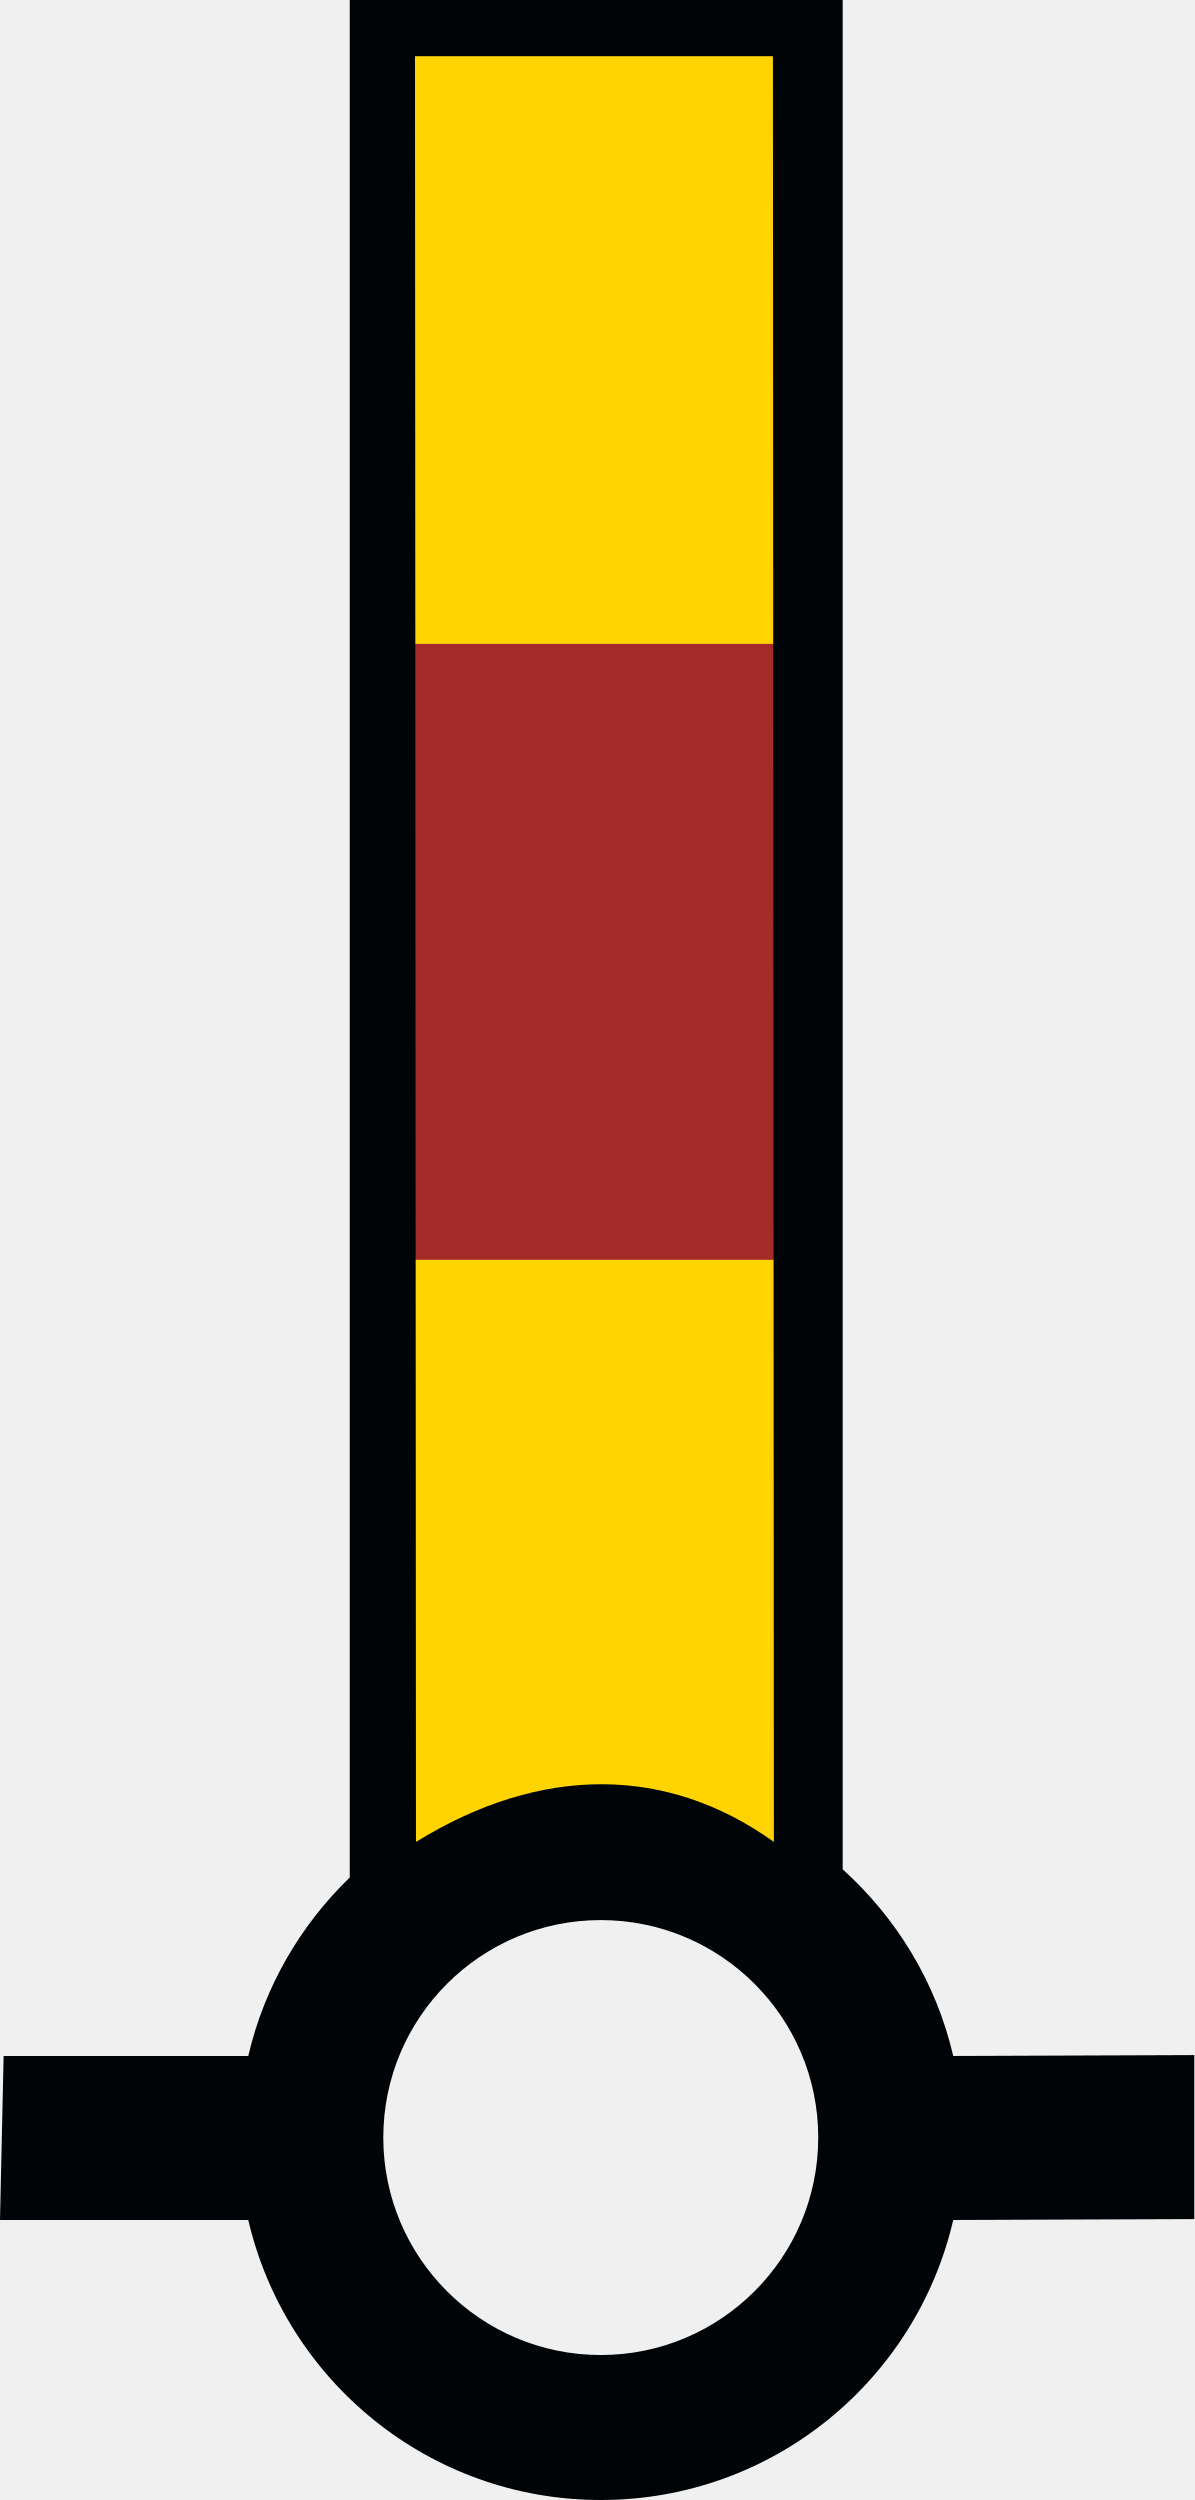
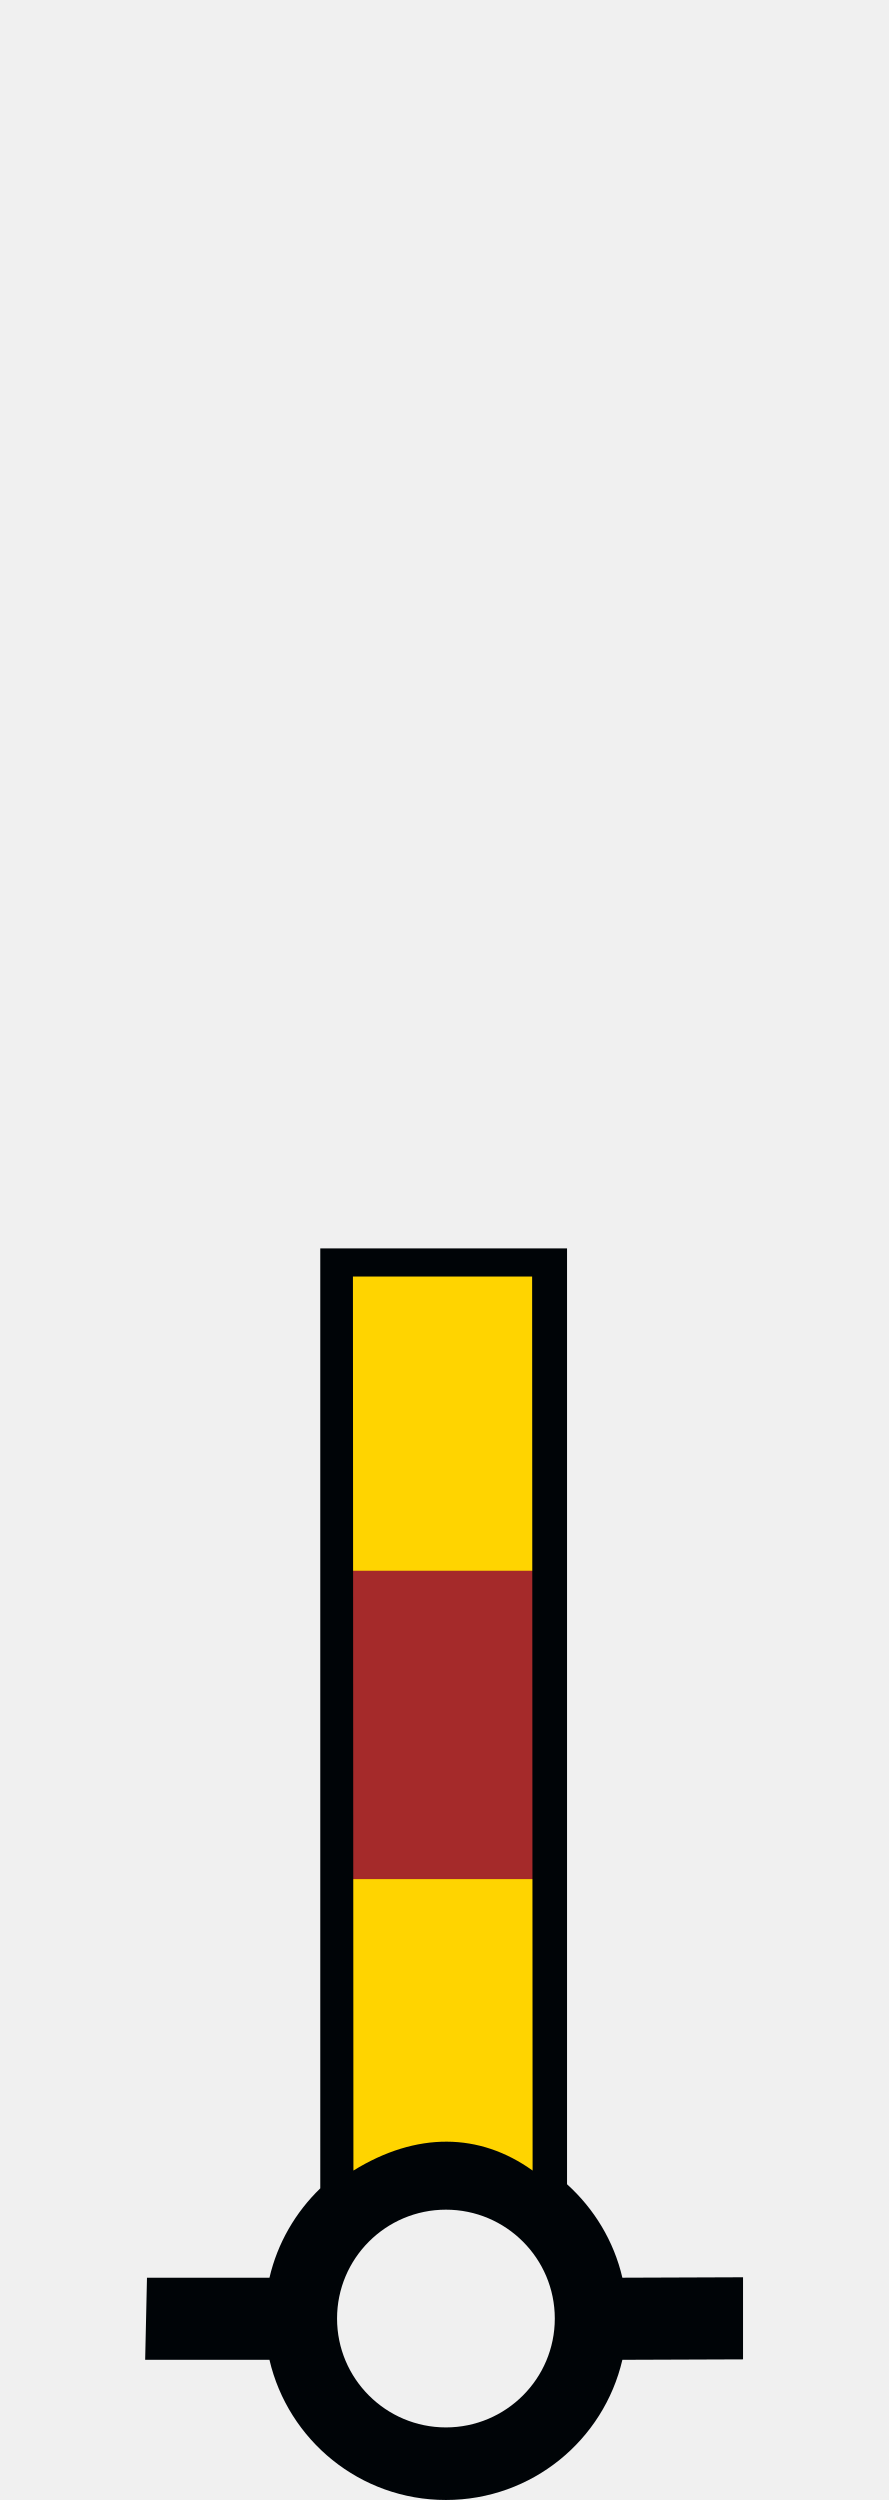
- <svg xmlns="http://www.w3.org/2000/svg" version="1.0" width="41.188" height="86.219" id="svg2">
+ <svg xmlns="http://www.w3.org/2000/svg" version="1.0" width="61.188" height="172.219" id="svg2" xml:space="preserve">
  <defs id="defs4" />
-   <path id="path_fill_v12" style="fill:#ffffff;fill-opacity:0" d="M 13.05,0.962 H 28.385 V 64.689 H 13.05 Z" />
-   <path id="path_fill_v6" style="fill:#ffffff;fill-opacity:0;stroke-width:1" d="m 20.718,0.962 h 7.668 V 64.689 h -7.668 z" />
-   <path id="path_fill_h12" style="fill:#ffd400" d="M 13.05,0.962 H 28.385 V 64.689 H 13.05 Z" />
-   <path id="path_fill_h9" style="fill:#ffffff;fill-opacity:0" d="M 13.05,0.963 H 28.385 V 48.759 H 13.05 Z" />
-   <path id="path_fill_h8" style="fill:#a52a2a" d="m 13.05,0.963 h 15.335 v 42.484 h -15.335 z" />
-   <path id="path_fill_h6" style="fill:#ffffff;fill-opacity:0" d="M 13.05,0.963 H 28.385 V 32.826 H 13.05 Z" />
-   <path id="path_fill_h4" style="fill:#ffd400" d="M 13.05,0.963 H 28.385 V 22.205 H 13.05 Z" />
-   <path id="path_fill_h3" style="fill:#ffffff;fill-opacity:0" d="M 13.05,0.963 H 28.385 V 16.894 H 13.05 Z" />
-   <path style="fill:#000407;stroke:none" d="M 12.062,0 L 12.062,64.75 C 10.358,66.399 9.116,68.521 8.562,70.906 L 0.125,70.906 L 0,76.562 L 8.562,76.562 C 9.85,82.095 14.796,86.219 20.719,86.219 C 26.644,86.219 31.59,82.098 32.875,76.562 L 41.188,76.531 L 41.188,70.875 L 32.875,70.906 C 32.288,68.377 30.928,66.155 29.062,64.469 L 29.062,0 L 12.062,0 z M 14.312,1.938 L 26.656,1.938 L 26.689,63.524 C 23.039,60.904 18.692,60.837 14.346,63.524 L 14.312,1.938 z M 20.719,66.219 C 24.859,66.219 28.219,69.579 28.219,73.719 C 28.219,77.859 24.859,81.219 20.719,81.219 C 16.579,81.219 13.219,77.859 13.219,73.719 C 13.219,69.579 16.579,66.219 20.719,66.219 z " id="path_stroke" />
+   <path id="path_fill_v12" style="fill:#ffffff;fill-opacity:0" d="M 23.05,86.962 H 38.385 V 150.689 H 23.05 Z" />
+   <path id="path_fill_v6" style="fill:#ffffff;fill-opacity:0;stroke-width:1" d="m 30.718,86.962 h 7.668 v 63.727 h -7.668 z" />
+   <path id="path_fill_h12" style="fill:#ffd400" d="M 23.05,86.962 H 38.385 V 150.689 H 23.05 Z" />
+   <path id="path_fill_h9" style="fill:#ffffff;fill-opacity:0" d="M 23.05,86.963 H 38.385 V 134.759 H 23.05 Z" />
+   <path id="path_fill_h8" style="fill:#a52a2a" d="m 23.05,86.963 h 15.335 v 42.484 h -15.335 z" />
+   <path id="path_fill_h6" style="fill:#ffffff;fill-opacity:0" d="M 23.05,86.963 H 38.386 V 118.826 H 23.05 Z" />
+   <path id="path_fill_h4" style="fill:#ffd400" d="M 23.05,86.963 H 38.385 V 108.205 H 23.05 Z" />
+   <path id="path_fill_h3" style="fill:#ffffff;fill-opacity:0" d="M 23.05,86.963 H 38.386 V 102.894 H 23.05 Z" />
+   <path style="fill:#000407;stroke:none" d="m 22.063,86 v 64.75 c -1.705,1.649 -2.947,3.771 -3.5,6.156 h -8.438 l -0.125,5.656 h 8.562 c 1.287,5.533 6.233,9.656 12.156,9.656 5.925,0 10.871,-4.121 12.156,-9.656 l 8.312,-0.031 v -5.656 l -8.312,0.031 c -0.587,-2.529 -1.947,-4.751 -3.812,-6.438 V 86 Z m 2.25,1.938 H 36.657 l 0.033,61.587 c -3.65,-2.62 -7.997,-2.687 -12.344,0 z M 30.719,152.219 c 4.14,0 7.5,3.36 7.5,7.5 0,4.14 -3.36,7.5 -7.5,7.5 -4.14,0 -7.5,-3.36 -7.5,-7.5 0,-4.14 3.36,-7.5 7.5,-7.5 z" id="path_stroke" />
</svg>
